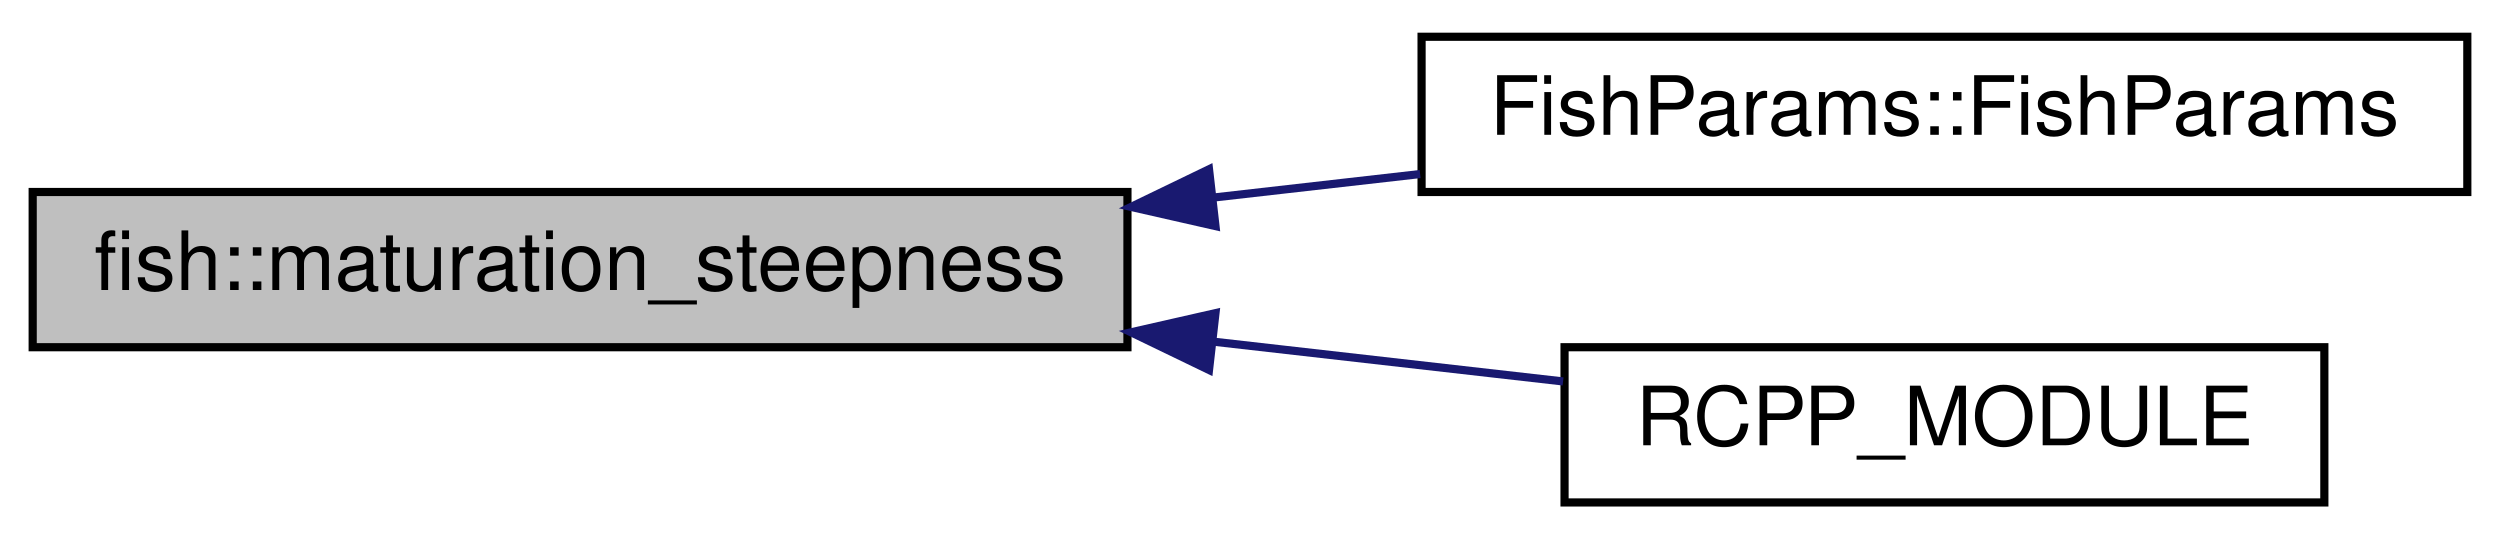
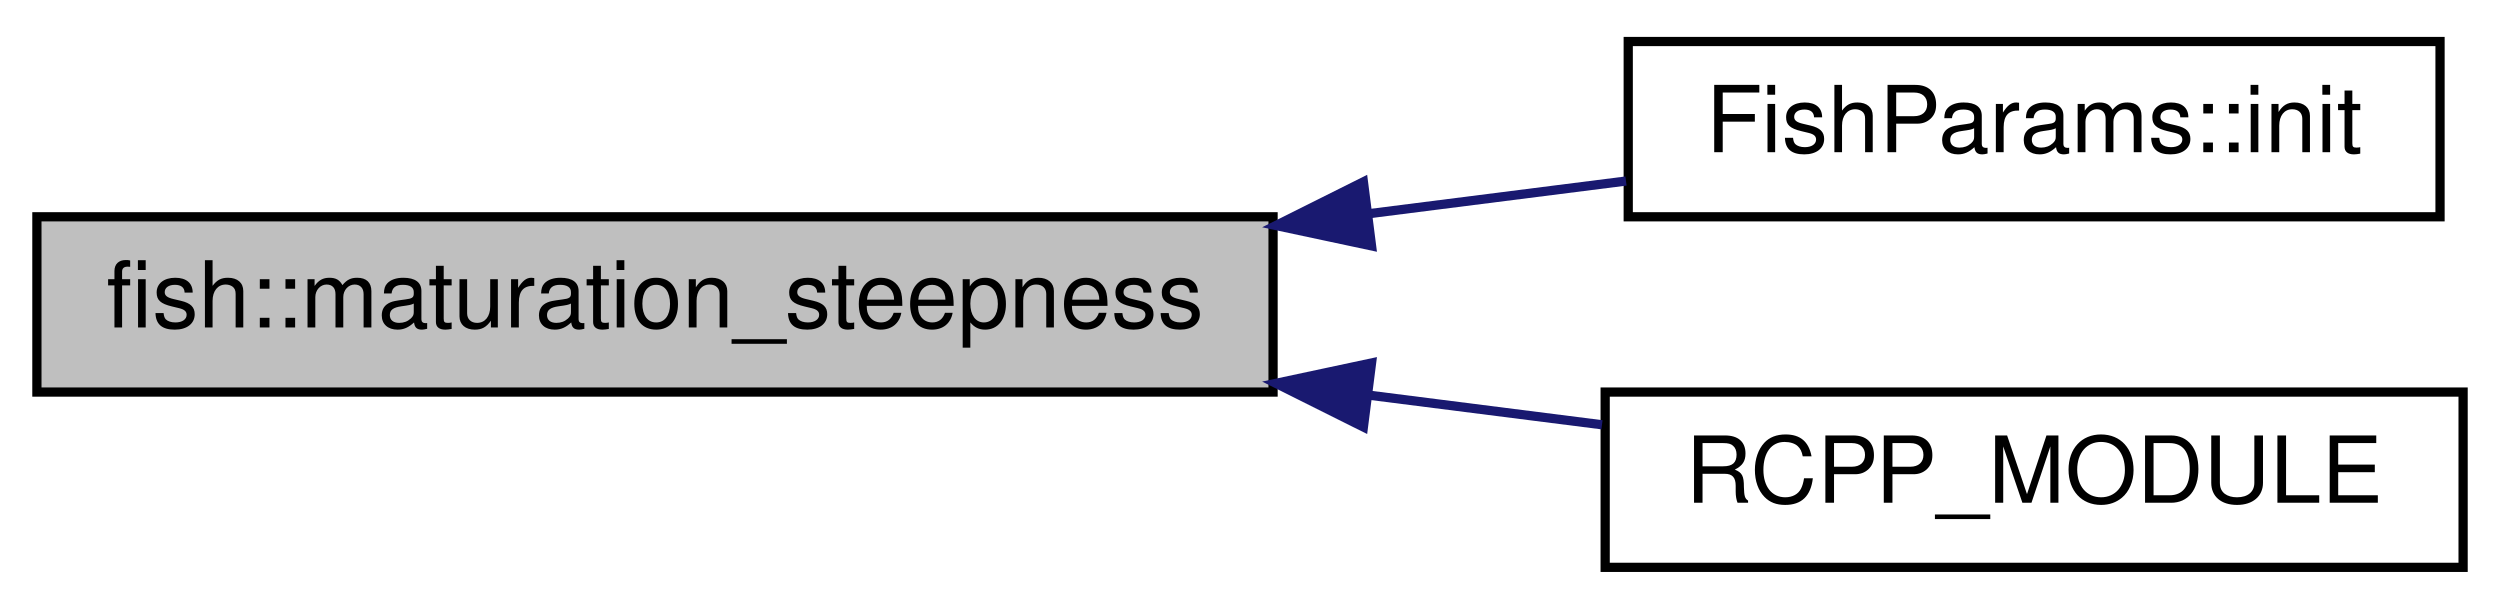
- <svg xmlns="http://www.w3.org/2000/svg" xmlns:xlink="http://www.w3.org/1999/xlink" width="306pt" height="66pt" viewBox="0.00 0.00 306.00 66.00">
+ <svg xmlns="http://www.w3.org/2000/svg" xmlns:xlink="http://www.w3.org/1999/xlink" width="271pt" height="66pt" viewBox="0.00 0.00 271.00 66.00">
  <g id="graph0" class="graph" transform="scale(1 1) rotate(0) translate(4 62)">
    <g id="node1" class="node">
      <polygon fill="#bfbfbf" stroke="#000000" points="0,-19.5 0,-38.5 134,-38.5 134,-19.5 0,-19.5" />
      <text text-anchor="middle" x="67" y="-26.5" font-family="Helvetica,sans-Serif" font-size="10.00" fill="#000000">fish::maturation_steepness</text>
    </g>
    <g id="node2" class="node">
      <g id="a_node2">
-         <a xlink:href="structFishParams.html#a897bd02c9634c93cb817341a77ca50ec" target="_top" xlink:title="FishParams::FishParams">
-           <polygon fill="none" stroke="#000000" points="170,-38.5 170,-57.5 298,-57.5 298,-38.5 170,-38.5" />
-           <text text-anchor="middle" x="234" y="-45.5" font-family="Helvetica,sans-Serif" font-size="10.00" fill="#000000">FishParams::FishParams</text>
+         <a xlink:href="classFishParams.html#a9f2eb8f9cba3f7cc9b1d187e28a0e566" target="_top" xlink:title="FishParams::init">
+           <polygon fill="none" stroke="#000000" points="172.5,-38.5 172.5,-57.5 260.5,-57.5 260.5,-38.5 172.5,-38.5" />
+           <text text-anchor="middle" x="216.5" y="-45.5" font-family="Helvetica,sans-Serif" font-size="10.00" fill="#000000">FishParams::init</text>
        </a>
      </g>
    </g>
    <g id="edge1" class="edge">
-       <path fill="none" stroke="#191970" d="M144.657,-37.835C153.081,-38.794 161.584,-39.761 169.822,-40.698" />
-       <polygon fill="#191970" stroke="#191970" points="144.775,-34.326 134.444,-36.673 143.984,-41.281 144.775,-34.326" />
+       <path fill="none" stroke="#191970" d="M144.298,-38.824C153.884,-40.042 163.414,-41.253 172.257,-42.377" />
+       <polygon fill="#191970" stroke="#191970" points="144.677,-35.344 134.315,-37.555 143.794,-42.288 144.677,-35.344" />
    </g>
    <g id="node3" class="node">
      <g id="a_node3">
        <a xlink:href="fish__glue_8cpp.html#a7b6a9b6d94c71377c935b2cfbffdfabc" target="_top" xlink:title="RCPP_MODULE">
-           <polygon fill="none" stroke="#000000" points="187.5,-.5 187.5,-19.5 280.5,-19.5 280.5,-.5 187.5,-.5" />
-           <text text-anchor="middle" x="234" y="-7.5" font-family="Helvetica,sans-Serif" font-size="10.00" fill="#000000">RCPP_MODULE</text>
+           <polygon fill="none" stroke="#000000" points="170,-.5 170,-19.5 263,-19.5 263,-.5 170,-.5" />
+           <text text-anchor="middle" x="216.5" y="-7.5" font-family="Helvetica,sans-Serif" font-size="10.00" fill="#000000">RCPP_MODULE</text>
        </a>
      </g>
    </g>
    <g id="edge2" class="edge">
-       <path fill="none" stroke="#191970" d="M144.508,-20.182C159.134,-18.518 174.007,-16.826 187.318,-15.311" />
-       <polygon fill="#191970" stroke="#191970" points="143.984,-16.719 134.444,-21.327 144.775,-23.674 143.984,-16.719" />
+       <path fill="none" stroke="#191970" d="M144.419,-19.161C153.03,-18.066 161.595,-16.978 169.654,-15.954" />
+       <polygon fill="#191970" stroke="#191970" points="143.794,-15.712 134.315,-20.445 144.677,-22.656 143.794,-15.712" />
    </g>
  </g>
</svg>
